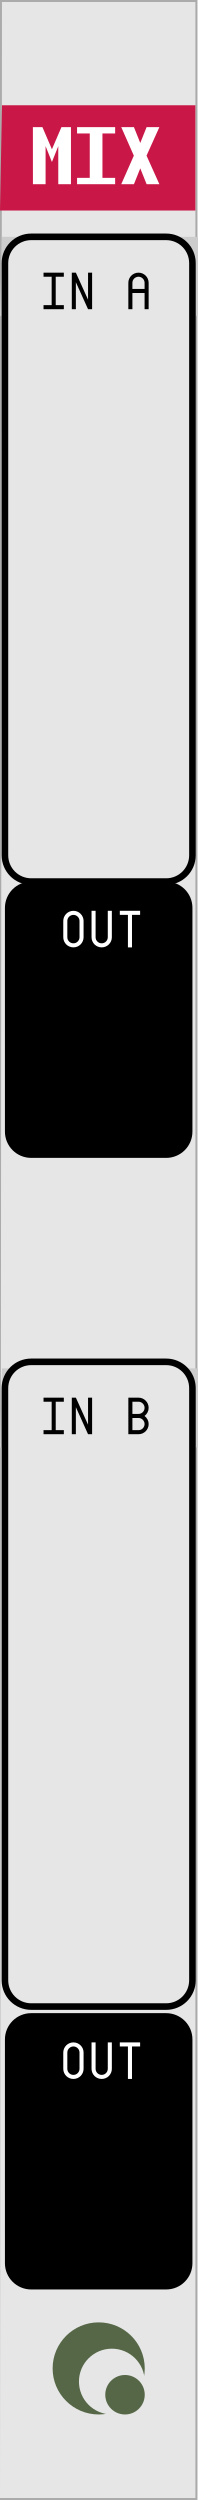
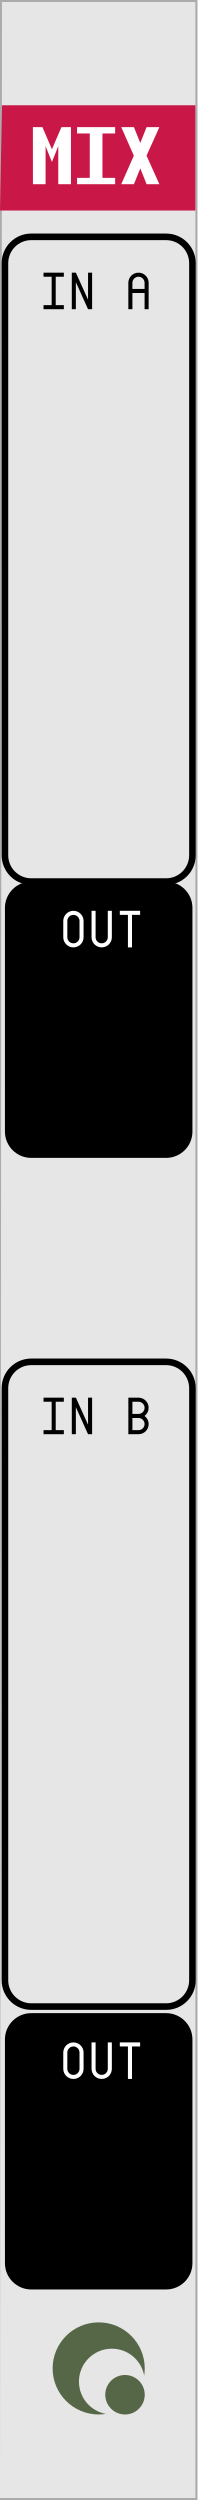
- <svg xmlns="http://www.w3.org/2000/svg" height="380" width="30">
-   <path d="M0 0h30v380H0z" fill="#ababab" />
-   <path d="M.3.3h29.4v379.4H0z" fill="#e6e6e6" />
-   <path d="M.3 16h29.4v16H0z" fill="#c91847" />
-   <g fill="#ccc">
-     <path d="M.3 36h74.4v12H0zM.3 208h74.4v12H0z" />
+ <svg xmlns="http://www.w3.org/2000/svg" width="30" height="380">
+   <path fill="#ababab" d="M0 0h30v380H0z" />
+   <path fill="#e6e6e6" d="M.3.3h29.4v379.4H0z" />
+   <path fill="#c91847" d="M.3 16h29.4v16H0z" />
+   <circle cx="15" cy="360" r="7" style="fill:#556746" />
+   <circle cx="17" cy="362" r="5" style="fill:#e6e6e6" />
+   <circle cx="19" cy="364" r="3" style="fill:#556746" />
+   <rect width="28.5" height="98" x=".75" y="36" fill="#e6e6e6" stroke="#000" rx="4" ry="4" />
+   <rect width="28.5" height="98" x=".75" y="207" fill="#e6e6e6" stroke="#000" rx="4" ry="4" />
+   <rect width="28.5" height="42" x=".75" y="134" rx="4" ry="4" />
+   <rect width="28.5" height="42" x=".75" y="306" rx="4" ry="4" />
+   <path d="m8.857 22.214-.964 2.41-.964-2.41V28H5.006L5 19.345v-.024h1.447l1.446 3.375 1.447-3.375h1.446V28H8.857Zm2.857 4.822h1.929v-6.75h-1.93v-.965H17.5v.964h-1.929v6.75H17.5V28h-5.786zm9.607-5.304.964-2.411h1.941l-1.953 4.34L24.226 28h-1.94l-.965-2.41-.965 2.41h-1.928l1.916-4.34-1.916-4.34h1.928z" aria-label="MIX" style="font-weight:700;font-size:12.5px;font-family:&quot;Envy Code R&quot;;-inkscape-font-specification:&quot;Envy Code R&quot;;letter-spacing:0;word-spacing:0;fill:#fff;stroke-width:1px" />
+   <g aria-label="IN AIN B" style="font-family:&quot;Envy Code R&quot;;-inkscape-font-specification:&quot;Envy Code R&quot;;letter-spacing:0;word-spacing:0;stroke-width:1px">
+     <path d="M6.617 46.383h1.235v-4.32H6.617v-.618h3.086v.617H8.47v4.32h1.234V47H6.617Zm4.297.617v-5.555h.617l1.852 4.11v-4.11H14V47h-.617l-1.852-4.11V47Zm8.594-4.012q0-.32.12-.601.122-.282.329-.489.211-.21.492-.332.281-.12.602-.12t.601.12q.282.121.489.332.21.207.332.489.12.281.12.601V47h-.616v-2.469h-1.852V47h-.617zm2.469.926v-.926q0-.191-.075-.36-.07-.167-.199-.292-.125-.129-.293-.2-.168-.074-.36-.074-.19 0-.359.075-.168.07-.296.199-.125.125-.2.293-.07.168-.07.36v.925zM6.617 217.383h1.235v-4.32H6.617v-.618h3.086v.618H8.47v4.32h1.234V218H6.617Zm4.297.617v-5.555h.617l1.852 4.11v-4.11H14V218h-.617l-1.852-4.11V218Zm8.594-5.555h1.543q.32 0 .601.121.282.122.489.332.21.207.332.489.12.281.12.601 0 .383-.171.703-.168.32-.45.532.282.21.45.535.172.32.172.699 0 .32-.121.602-.121.28-.332.492-.207.207-.489.328-.28.121-.601.121h-1.543zm1.543 2.47q.191 0 .36-.071.167-.074.292-.2.129-.128.2-.296.074-.168.074-.36t-.075-.36q-.07-.167-.199-.292-.125-.129-.293-.2-.168-.073-.36-.073h-.925v1.851zm0 2.468q.191 0 .36-.07.167-.075.292-.2.129-.129.2-.297.074-.168.074-.359t-.075-.36q-.07-.167-.199-.292-.125-.13-.293-.2-.168-.074-.36-.074h-.925v1.852z" style="font-size:8px" />
  </g>
-   <path d="M22 360a7 7 0 0 1-7 7 7 7 0 0 1-7-7 7 7 0 0 1 7-7 7 7 0 0 1 7 7z" fill="#556746" />
-   <path d="M22 362a5 5 0 0 1-5 5 5 5 0 0 1-5-5 5 5 0 0 1 5-5 5 5 0 0 1 5 5z" fill="#e6e6e6" />
-   <path d="M22 364a3 3 0 0 1-3 3 3 3 0 0 1-3-3 3 3 0 0 1 3-3 3 3 0 0 1 3 3z" fill="#556746" />
-   <g>
-     <path d="M4.75 36h20.5c2.216 0 4 1.784 4 4v90c0 2.216-1.784 4-4 4H4.75c-2.216 0-4-1.784-4-4V40c0-2.216 1.784-4 4-4zM4.75 207h20.5c2.216 0 4 1.784 4 4v90c0 2.216-1.784 4-4 4H4.75c-2.216 0-4-1.784-4-4v-90c0-2.216 1.784-4 4-4z" fill="#e6e6e6" stroke="#000" />
-     <path d="M4.75 134h20.5c2.216 0 4 1.784 4 4v34c0 2.216-1.784 4-4 4H4.75c-2.216 0-4-1.784-4-4v-34c0-2.216 1.784-4 4-4zM4.75 306h20.5c2.216 0 4 1.784 4 4v34c0 2.216-1.784 4-4 4H4.75c-2.216 0-4-1.784-4-4v-34c0-2.216 1.784-4 4-4z" />
-   </g>
-   <g font-family="Envy Code R" letter-spacing="0" word-spacing="0">
-     <g style="-inkscape-font-specification:'Envy Code R'" aria-label="MIX" font-weight="700" fill="#fff" font-size="12.5">
-       <path d="M8.857 22.214l-.964 2.41-.964-2.41V28H5.006L5 19.345v-.024h1.447l1.446 3.375 1.447-3.375h1.446V28H8.857zM11.714 27.036h1.929v-6.75h-1.93v-.965H17.5v.964h-1.929v6.75H17.5V28h-5.786zM21.32 21.732l.965-2.411h1.941l-1.953 4.34L24.226 28h-1.94l-.965-2.41-.965 2.41h-1.928l1.916-4.34-1.916-4.34h1.928z" />
-     </g>
-     <g style="-inkscape-font-specification:'Envy Code R'" aria-label="IN AIN B" font-weight="400" font-size="8">
-       <path d="M6.617 46.383h1.235v-4.32H6.617v-.618h3.086v.617H8.47v4.32h1.234V47H6.617zM10.914 47v-5.555h.617l1.852 4.11v-4.11H14V47h-.617l-1.852-4.11V47zM19.508 42.988q0-.32.12-.601.122-.282.329-.489.211-.21.492-.332.281-.12.602-.12.32 0 .601.12.282.121.489.332.21.207.332.489.12.281.12.601V47h-.616v-2.469h-1.852V47h-.617zm2.469.926v-.926q0-.191-.075-.36-.07-.167-.199-.292-.125-.129-.293-.2-.168-.074-.36-.074-.19 0-.359.075-.168.07-.296.199-.125.125-.2.293-.07.168-.07.36v.925zM6.617 217.383h1.235v-4.32H6.617v-.618h3.086v.618H8.47v4.32h1.234V218H6.617zM10.914 218v-5.555h.617l1.852 4.11v-4.11H14V218h-.617l-1.852-4.11V218zM19.508 212.445h1.543q.32 0 .601.121.282.122.489.332.21.207.332.489.12.281.12.601 0 .383-.171.703-.168.32-.45.532.282.21.45.535.172.32.172.699 0 .32-.121.602-.121.28-.332.492-.207.207-.489.328-.28.121-.601.121h-1.543zm1.543 2.47q.191 0 .36-.071.167-.074.292-.2.129-.128.2-.296.074-.168.074-.36 0-.191-.075-.36-.07-.167-.199-.292-.125-.129-.293-.2-.168-.073-.36-.073h-.925v1.851zm0 2.468q.191 0 .36-.07.167-.075.292-.2.129-.129.2-.297.074-.168.074-.359 0-.191-.075-.36-.07-.167-.199-.292-.125-.13-.293-.2-.168-.074-.36-.074h-.925v1.852z" />
-     </g>
-     <g style="-inkscape-font-specification:'Envy Code R'" aria-label="OUTOUT" font-weight="400" fill="#fff" font-size="8">
-       <path d="M9.617 139.988q0-.32.121-.601.121-.282.328-.489.211-.21.493-.332.28-.12.601-.12.32 0 .602.12.281.121.488.332.21.207.332.489.121.281.121.601v2.469q0 .32-.121.602-.121.28-.332.492-.207.207-.488.328-.282.121-.602.121t-.601-.121q-.282-.121-.493-.328-.207-.211-.328-.492-.12-.282-.12-.602zm1.543-.925q-.191 0-.36.074-.167.07-.296.199-.125.125-.2.293-.07.168-.07.36v2.468q0 .191.07.36.075.167.2.296.129.125.297.2.168.07.36.07.19 0 .359-.07.168-.075.293-.2.128-.129.199-.297.074-.168.074-.359v-2.469q0-.191-.074-.36-.07-.167-.2-.292-.124-.129-.292-.2-.168-.074-.36-.074zM13.914 138.445h.617v4.012q0 .191.07.36.075.167.2.296.129.125.297.2.168.07.359.07.191 0 .36-.07.167-.075.292-.2.13-.129.2-.297.074-.168.074-.359v-4.012H17v4.012q0 .32-.121.602-.121.28-.332.492-.207.207-.488.328-.282.121-.602.121t-.602-.121q-.28-.121-.492-.328-.207-.211-.328-.492-.12-.282-.12-.602v-1.543zM19.445 139.063h-1.234v-.618h3.086v.618h-1.235V144h-.617zM9.617 311.988q0-.32.121-.601.121-.282.328-.489.211-.21.493-.332.28-.12.601-.12.32 0 .602.12.281.122.488.332.21.207.332.489.121.281.121.601v2.469q0 .32-.121.602-.121.28-.332.492-.207.207-.488.328-.282.121-.602.121t-.601-.121q-.282-.121-.493-.328-.207-.211-.328-.492-.12-.282-.12-.602zm1.543-.926q-.191 0-.36.075-.167.07-.296.199-.125.125-.2.293-.07.168-.07.36v2.468q0 .191.07.36.075.167.2.296.129.125.297.2.168.07.36.07.19 0 .359-.07.168-.075.293-.2.128-.129.199-.297.074-.168.074-.359v-2.469q0-.191-.074-.36-.07-.167-.2-.292-.124-.129-.292-.2-.168-.074-.36-.074zM13.914 310.445h.617v4.012q0 .191.07.36.075.167.2.296.129.125.297.2.168.07.359.07.191 0 .36-.07.167-.075.292-.2.13-.129.2-.297.074-.168.074-.359v-4.012H17v4.012q0 .32-.121.602-.121.28-.332.492-.207.207-.488.328-.282.121-.602.121t-.602-.121q-.28-.121-.492-.328-.207-.211-.328-.492-.12-.282-.12-.602v-1.543zM19.445 311.063h-1.234v-.618h3.086v.618h-1.235V316h-.617z" />
-     </g>
+   <g aria-label="OUTOUT" style="font-family:&quot;Envy Code R&quot;;-inkscape-font-specification:&quot;Envy Code R&quot;;letter-spacing:0;word-spacing:0;fill:#fff;stroke-width:1px">
+     <path d="M9.617 139.988q0-.32.121-.601.121-.282.328-.489.211-.21.493-.332.28-.12.601-.12t.602.12q.281.121.488.332.21.207.332.489.121.281.121.601v2.469q0 .32-.121.602-.121.28-.332.492-.207.207-.488.328t-.602.121-.601-.121-.493-.328q-.207-.211-.328-.492-.12-.282-.12-.602zm1.543-.925q-.191 0-.36.074-.167.07-.296.199-.125.125-.2.293-.07.168-.07.36v2.468q0 .191.07.36.075.167.2.296.129.125.297.2.168.07.36.07.19 0 .359-.07.168-.075.293-.2.128-.129.199-.297.074-.168.074-.359v-2.469q0-.191-.074-.36-.07-.167-.2-.292-.124-.129-.292-.2-.168-.074-.36-.074m2.754-.618h.617v4.012q0 .191.07.36.075.167.2.296.129.125.297.2.168.07.359.07t.36-.07q.167-.075.292-.2.13-.129.2-.297.074-.168.074-.359v-4.012H17v4.012q0 .32-.121.602-.121.28-.332.492-.207.207-.488.328t-.602.121-.602-.121q-.28-.121-.492-.328-.207-.211-.328-.492-.12-.282-.12-.602v-1.543zm5.531.618h-1.234v-.618h3.086v.618h-1.235V144h-.617zM9.617 311.988q0-.32.121-.601.121-.282.328-.489.211-.21.493-.332.28-.12.601-.12t.602.12.488.332q.21.207.332.489.121.281.121.601v2.469q0 .32-.121.602-.121.28-.332.492-.207.207-.488.328t-.602.121-.601-.121-.493-.328q-.207-.211-.328-.492-.12-.282-.12-.602zm1.543-.926q-.191 0-.36.075-.167.07-.296.199-.125.125-.2.293-.07.168-.07.36v2.468q0 .191.07.36.075.167.2.296.129.125.297.2.168.07.36.07.19 0 .359-.07.168-.075.293-.2.128-.129.199-.297.074-.168.074-.359v-2.469q0-.191-.074-.36-.07-.167-.2-.292-.124-.129-.292-.2-.168-.074-.36-.074m2.754-.617h.617v4.012q0 .191.07.36.075.167.2.296.129.125.297.2.168.07.359.07t.36-.07q.167-.075.292-.2.13-.129.2-.297.074-.168.074-.359v-4.012H17v4.012q0 .32-.121.602-.121.28-.332.492-.207.207-.488.328t-.602.121-.602-.121q-.28-.121-.492-.328-.207-.211-.328-.492-.12-.282-.12-.602v-1.543zm5.531.618h-1.234v-.618h3.086v.618h-1.235V316h-.617z" style="font-size:8px" />
  </g>
</svg>
